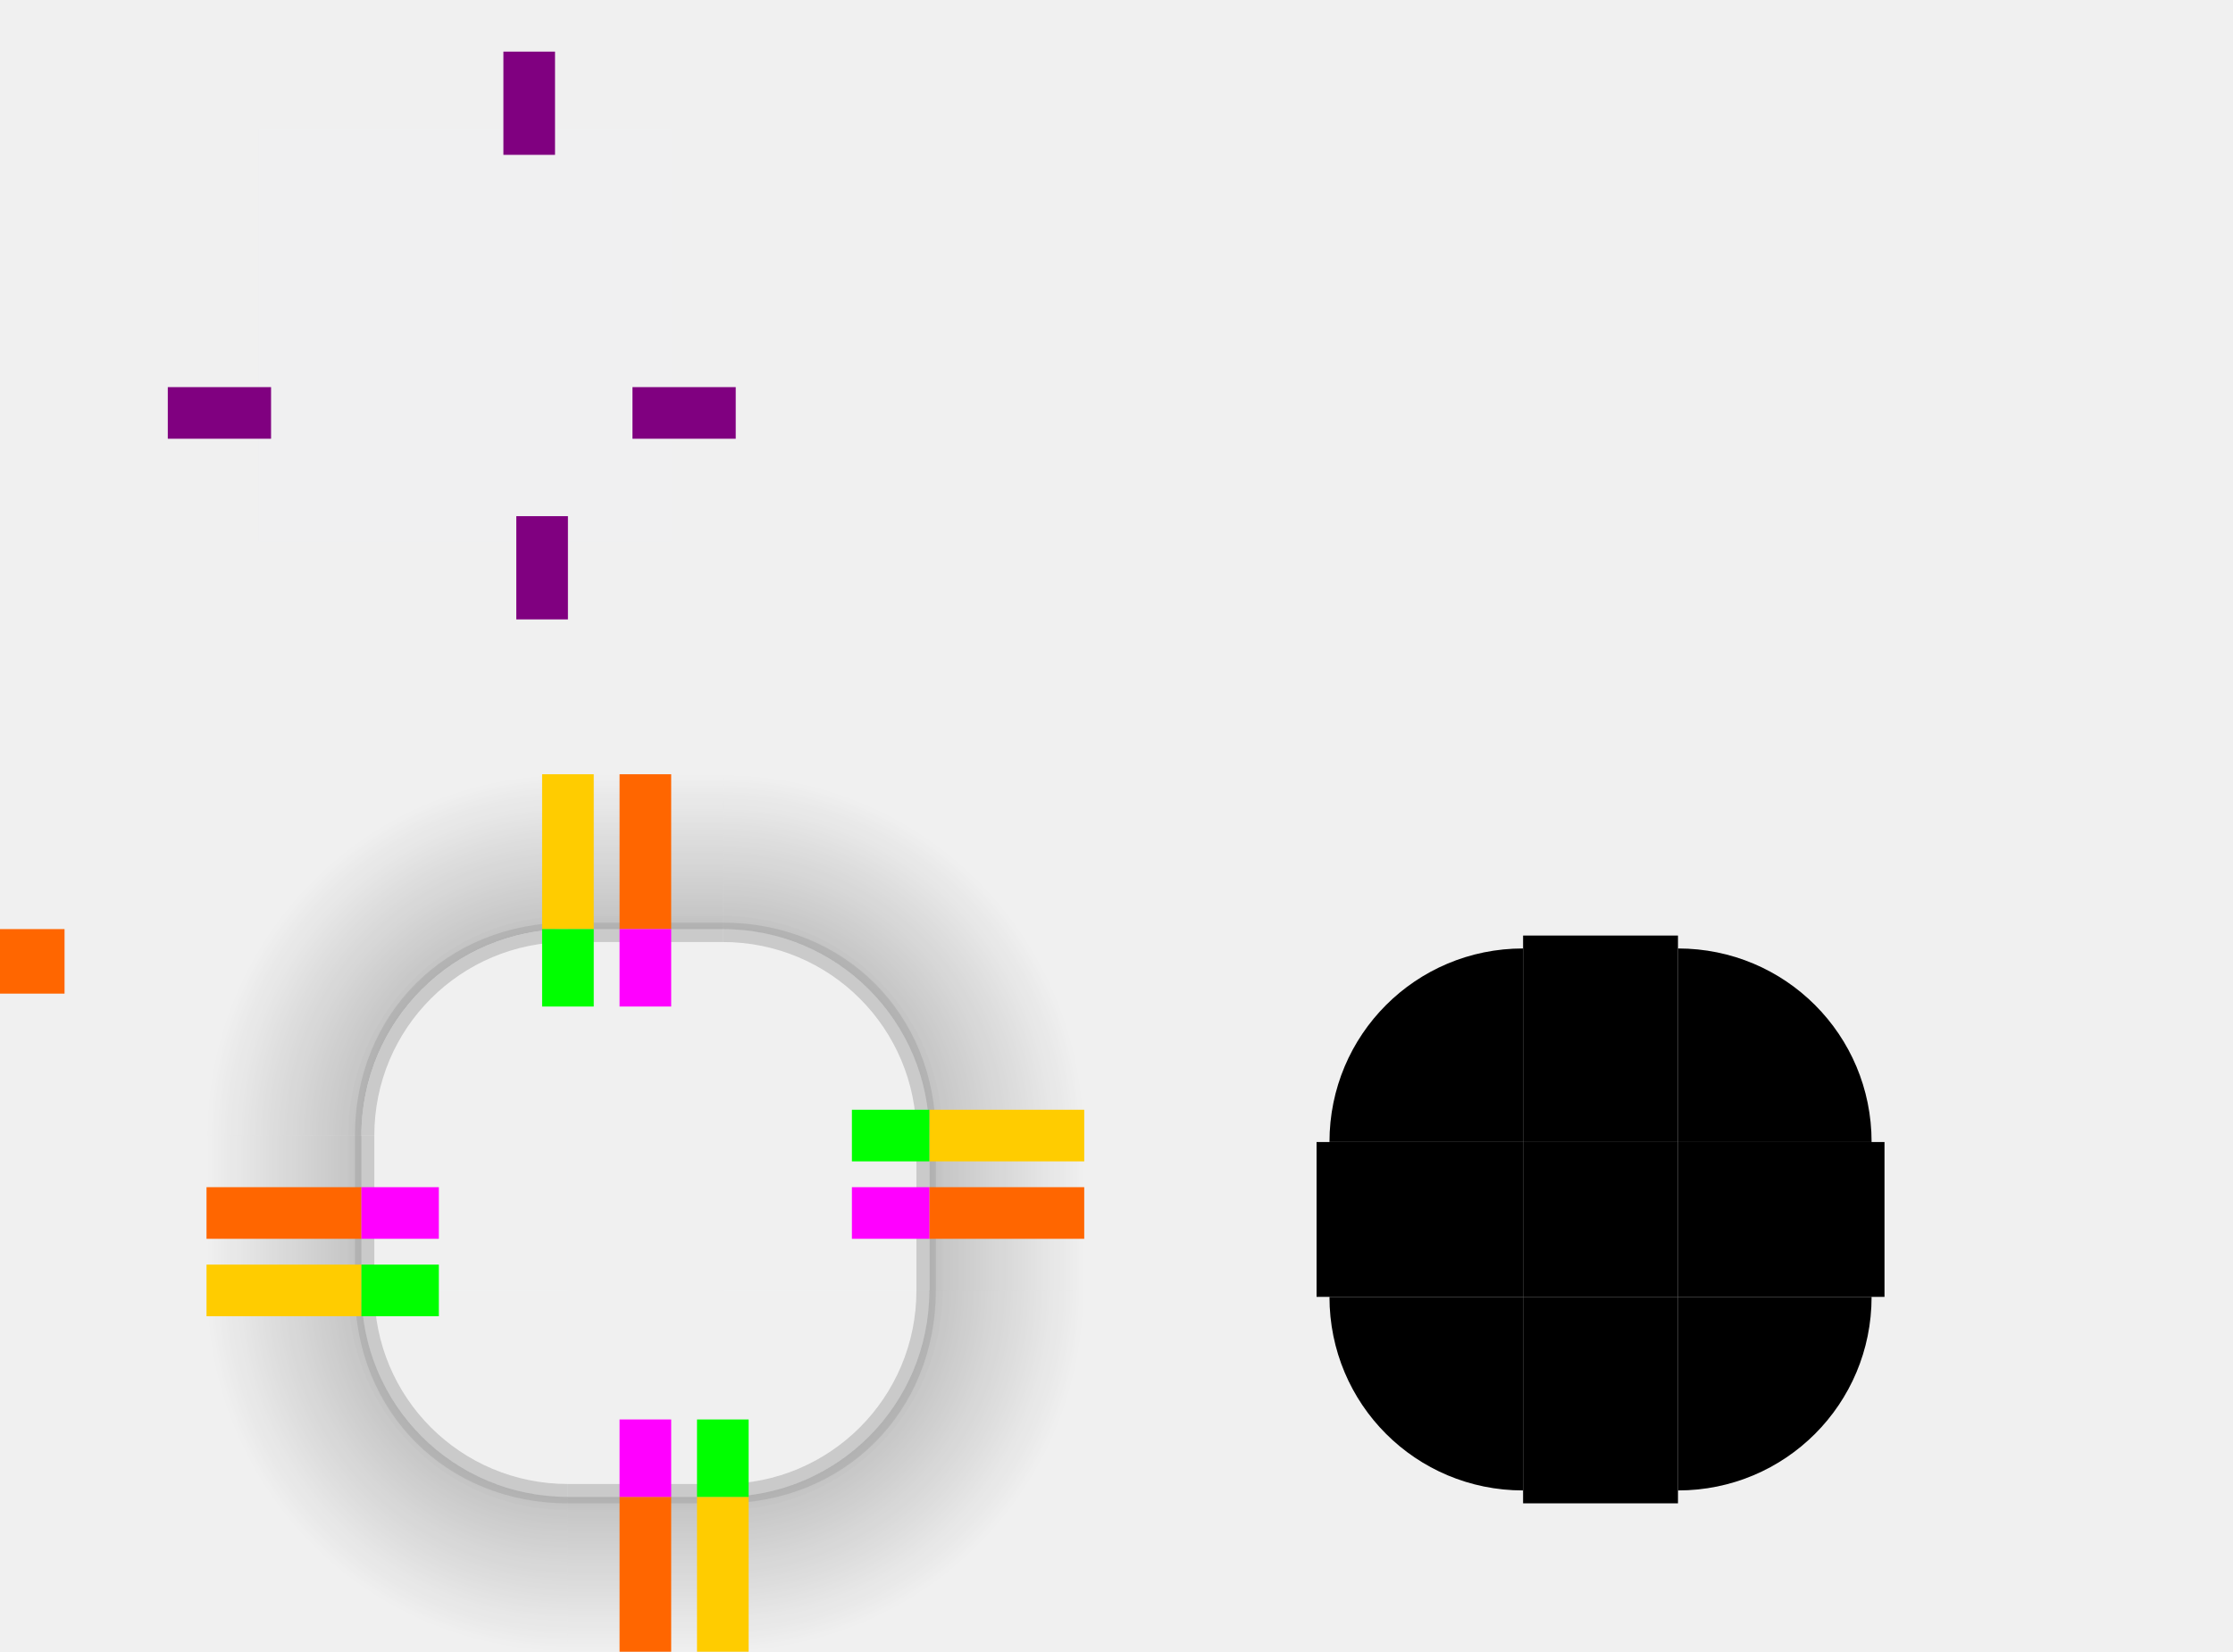
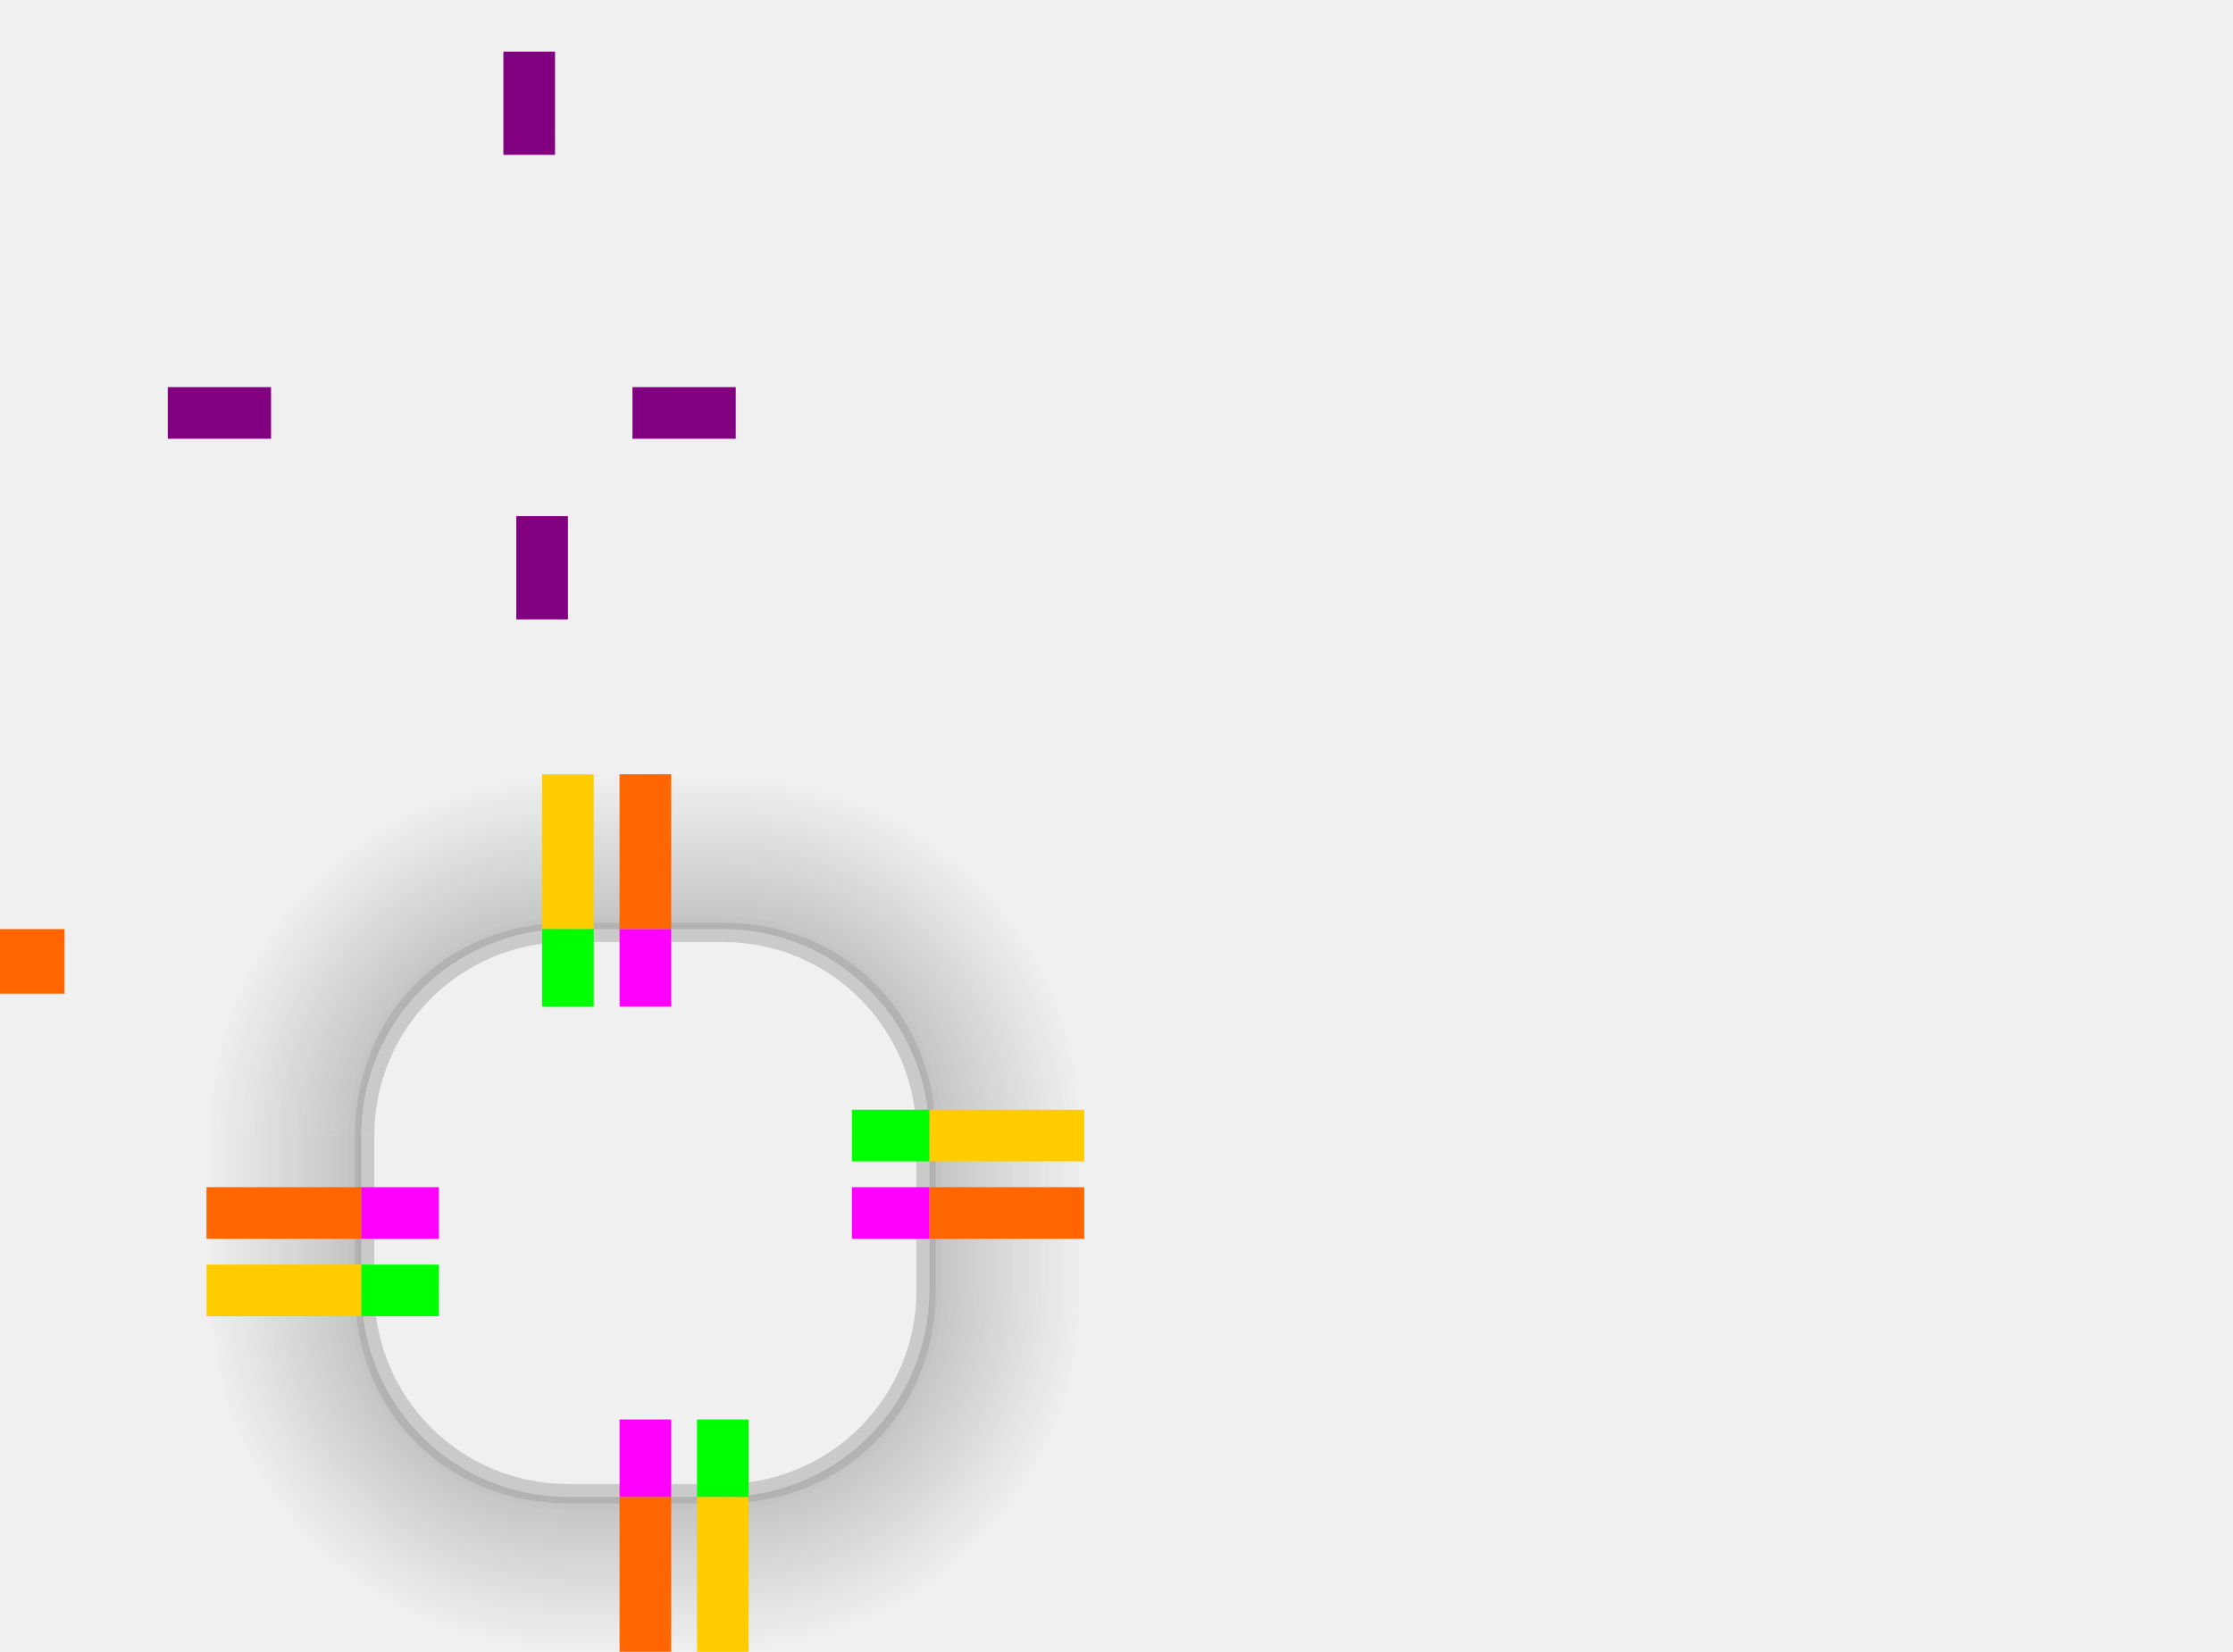
<svg xmlns="http://www.w3.org/2000/svg" xmlns:xlink="http://www.w3.org/1999/xlink" width="173" height="128" viewBox="0 0 173 128" id="svg2" version="1.1">
  <style type="text/css" id="current-color-scheme">
      .ColorScheme-Text {
        color:#31363b;
        stop-color:#31363b;
      }
      .ColorScheme-Background {
        color:#eff0f1;
        stop-color:#eff0f1;
      }
      .ColorScheme-Highlight {
        color:#3daee9;
        stop-color:#3daee9;
      }
      .ColorScheme-ViewText {
        color:#31363b;
        stop-color:#31363b;
      }
      .ColorScheme-ViewBackground {
        color:#fcfcfc;
        stop-color:#fcfcfc;
      }
      .ColorScheme-ViewHover {
        color:#93cee9;
        stop-color:#93cee9;
      }
      .ColorScheme-ViewFocus{
        color:#3daee9;
        stop-color:#3daee9;
      }
      .ColorScheme-ButtonText {
        color:#31363b;
        stop-color:#31363b;
      }
      .ColorScheme-ButtonBackground {
        color:#eff0f1;
        stop-color:#eff0f1;
      }
      .ColorScheme-ButtonHover {
        color:#93cee9;
        stop-color:#93cee9;
      }
      .ColorScheme-ButtonFocus{
        color:#3daee9;
        stop-color:#3daee9;
      }
      </style>
  <defs id="defs4">
    <linearGradient id="linearGradient2">
      <stop style="stop-color:#000000;stop-opacity:0.675;" offset="0" id="stop1" />
      <stop style="stop-color:#000000;stop-opacity:0;" offset="1" id="stop2" />
    </linearGradient>
    <style type="text/css" id="style22">
      .ColorScheme-Text {
        color:#31363b;
      }
      .ColorScheme-Background {
        color:#eff0f1;
      }
      .ColorScheme-Highlight {
        color:#3daee9;
      }
      .ColorScheme-ViewText {
        color:#31363b;
      }
      .ColorScheme-ViewBackground {
        color:#fcfcfc;
      }
      .ColorScheme-ViewHover {
        color:#93cee9;
      }
      .ColorScheme-ViewFocus{
        color:#3daee9;
      }
      .ColorScheme-ButtonText {
        color:#31363b;
      }
      .ColorScheme-ButtonBackground {
        color:#eff0f1;
      }
      .ColorScheme-ButtonHover {
        color:#93cee9;
      }
      .ColorScheme-ButtonFocus{
        color:#3daee9;
      }
      </style>
    <style id="current-color-scheme-2" type="text/css">
      .ColorScheme-Text {
        color:#7B7C7E;
      }
      .ColorScheme-Background{
        color:#EFF0F1;
      }
      .ColorScheme-Highlight{
        color:#3DAEE6;
      }
      .ColorScheme-ViewText {
        color:#7B7C7E;
      }
      .ColorScheme-ViewBackground{
        color:#FCFCFC;
      }
      .ColorScheme-ViewHover {
        color:#3DAEE6;
      }
      .ColorScheme-ViewFocus{
        color:#1E92FF;
      }
      .ColorScheme-ButtonText {
        color:#7B7C7E;
      }
      .ColorScheme-ButtonBackground{
        color:#EFF0F1;
      }
      .ColorScheme-ButtonHover {
        color:#3DAEE6;
      }
      .ColorScheme-ButtonFocus{
        color:#1E92FF;
      }
</style>
    <linearGradient gradientTransform="matrix(1.102054,0,0,1,98.29367,0)" y2="-35" x2="-904.362" y1="-35" x1="-920.695" gradientUnits="userSpaceOnUse" id="linearGradient4920" xlink:href="#linearGradient2" />
    <linearGradient id="linearGradient4270">
      <stop style="stop-color:#000000;stop-opacity:0.667" offset="0" id="stop4272" />
      <stop style="stop-color:#000000;stop-opacity:0;" offset="1" id="stop4274" />
    </linearGradient>
    <radialGradient r="6" fy="12" fx="77" cy="12" cx="77" gradientTransform="matrix(1.6289431e-5,-4.66664,4.66665,1.6289464e-5,3.998937,381.3309)" gradientUnits="userSpaceOnUse" id="radialGradient994" xlink:href="#linearGradient4270" />
  </defs>
  <g id="layer1" transform="translate(0,-832.3622)">
    <rect style="opacity:0.7;fill:currentColor;fill-opacity:1;stroke:none" id="thick-center" width="32" height="32" x="20" y="842.362" class="ColorScheme-Background" />
    <rect style="opacity:1;fill:#ff6600;fill-opacity:1;stroke:none" id="hint-tile-center" width="5" height="5" x="0" y="904.362" />
    <text id="text4270" y="134.595" x="195.142" style="font-style:normal;font-variant:normal;font-weight:bold;font-stretch:normal;font-size:14px;line-height:125%;font-family:'Gill Sans';text-align:justify;writing-mode:lr-tb;text-anchor:start;fill:#000000;fill-opacity:1;stroke:none" xml:space="preserve" />
    <g style="opacity:0.979" transform="matrix(-0.75,0,0,0.75,130.3076,670.8414)" id="g3041" />
    <rect transform="rotate(90)" style="fill:#800080;fill-opacity:1;stroke:none;stroke-width:1.155" id="thick-hint-right-margin" width="4" height="8" x="862.362" y="-57" />
    <rect transform="rotate(90)" y="-21" x="862.362" height="8" width="4" id="thick-hint-left-margin" style="fill:#800080;fill-opacity:1;stroke:none;stroke-width:1.155" />
    <rect y="836.362" x="39" height="8" width="4" id="thick-hint-top-margin" style="fill:#800080;fill-opacity:1;stroke:none;stroke-width:1.155" />
    <rect style="fill:#800080;fill-opacity:1;stroke:none;stroke-width:1.155" id="thick-hint-bottom-margin" width="4" height="8" x="40" y="872.362" />
    <use x="0" y="0" xlink:href="#top" id="bottom" transform="matrix(1,0,0,-1,5.0622606e-8,1852.725)" width="100%" height="100%" />
    <use height="100%" width="100%" transform="matrix(0,1,1,0,-876.3622,876.3622)" id="left" xlink:href="#top" y="0" x="0" />
    <use x="0" y="0" xlink:href="#shadow-top" id="shadow-right" transform="rotate(90,50,926.3622)" width="100%" height="100%" />
    <use x="0" y="0" xlink:href="#top" id="right" transform="rotate(90,50.00001,926.3622)" width="100%" height="100%" />
    <use x="0" y="0" xlink:href="#shadow-top" id="shadow-left" transform="rotate(-90,50.00005,926.3622)" width="100%" height="100%" />
    <use x="0" y="0" xlink:href="#shadow-top" id="shadow-bottom" transform="matrix(1,0,0,-1,1.0506226e-6,1852.725)" width="100%" height="100%" />
    <g style="opacity:1" transform="matrix(1.166664,0,0,1.166664,48.66665,-188.3909)" id="shadow-topleft">
      <path id="path4828" style="opacity:0.65;fill:url(#radialGradient994)" d="M 32,-6 V 22 H 44 C 44,13.136 51.136,6 60,6 V -6 Z" transform="matrix(0.857145,0,0,0.857145,-55.42867,931.505)" />
      <path id="path1373" style="opacity:0.01;fill:#000000" d="M 44 71 C 34.582 71 27 78.582 27 88 L 28 88 C 28 79.136 35.136 72 44 72 L 44 71 z " transform="matrix(0.857145,0,0,0.857145,-41.71438,874.9334)" />
      <path id="path900" d="m 44,71.5 c -9.418,0 -16.5,7.082 -16.5,16.5 L 28,88 c 0,-8.864 7.136,-16 16,-16 z" transform="matrix(0.857145,0,0,0.857145,-41.71438,874.9334)" class="ColorScheme-Highlight" style="opacity:0.15;fill:#595959;fill-opacity:1" />
    </g>
    <g transform="matrix(0.375001,0,0,1.999999,36.87499,-916.3611)" id="top">
-       <rect class="ColorScheme-Background" transform="matrix(0,-1,-1,0,0,0)" id="rect4152" width="8" height="32" x="-918.362" y="-51" fill="currentColor" style="opacity:0.4" />
+       <rect class="ColorScheme-Background" transform="matrix(0,-1,-1,0,0,0)" id="rect4152" width="8" height="32" x="-918.362" y="-51" fill="currentColor" style="opacity:0.5" />
      <rect y="-51" x="-910.862" height="32" width="0.5" id="rect76" style="opacity:1;fill:#737373;fill-opacity:0.302;stroke:none;stroke-width:0.289" transform="matrix(0,-1,-1,0,0,0)" class="ColorScheme-Highlight" />
    </g>
    <g transform="translate(15.00004,-5.999943)" id="topleft">
-       <path id="rect4159" d="m 29,910.362 c -8.864,0 -16,7.136 -16,16 h 16 z" class="ColorScheme-Background" fill="currentColor" style="opacity:0.4" />
+       <path id="rect4159" d="m 29,910.362 c -8.864,0 -16,7.136 -16,16 h 16 z" class="ColorScheme-Background" fill="currentColor" style="opacity:0.5" />
      <path id="path71" class="ColorScheme-Highlight" style="opacity:1;fill:#737373;fill-opacity:0.302;stroke:none;stroke-width:2.667;stroke-dasharray:none" d="M 60,6 C 51.136,6 44,13.136 44,22 l 1,-3.4e-5 c 0,-8.31 6.69,-15 15,-15 z" transform="translate(-31,904.3622)" />
    </g>
-     <rect id="center" width="12" height="12" x="44" y="920.362" class="ColorScheme-Background" fill="currentColor" style="opacity:0.4" />
+     <rect id="center" width="12" height="12" x="44" y="920.362" class="ColorScheme-Background" fill="currentColor" style="opacity:0.5" />
    <g style="opacity:1" transform="matrix(0.3750033,0,0,1.555564,36.87493,-505.0981)" id="shadow-top">
      <rect y="-51" x="-916.362" height="32" width="6" id="rect4820" style="opacity:1;fill:none;fill-opacity:1;stroke:none" transform="matrix(0,-1,-1,0,0,0)" />
      <rect y="-51" x="-906.077" height="32" width="7.714" id="rect4822" style="opacity:0.65;fill:url(#linearGradient4920)" transform="matrix(0,-1,-1,0,0,0)" />
      <rect transform="matrix(0,-1,-1,0,0,0)" style="opacity:1;fill:none;fill-opacity:1;stroke:none" id="rect4824" width="1" height="32" x="-911.362" y="-51" />
      <rect y="-51" x="-906.076" height="32" width="0.643" id="rect1453" style="opacity:0.01;fill:#000000" transform="matrix(0,-1,-1,0,0,0)" />
      <rect y="-51" x="-906.076" height="32" width="0.321" id="rect1064" transform="matrix(0,-1,-1,0,0,0)" class="ColorScheme-Highlight" style="opacity:0.15;fill:#595959;fill-opacity:1" />
    </g>
    <rect style="fill:#ff6600;fill-opacity:1;stroke:none;stroke-width:1.414" id="shadow-hint-top-margin" width="4" height="12" x="48" y="892.362" />
    <rect y="948.362" x="48" height="12" width="4" id="shadow-hint-bottom-margin" style="fill:#ff6600;fill-opacity:1;stroke:none;stroke-width:1.414" />
    <rect y="-84" x="924.362" height="12" width="4" id="shadow-hint-right-margin" style="fill:#ff6600;fill-opacity:1;stroke:none;stroke-width:1.414" transform="rotate(90)" />
    <rect style="fill:#ff6600;fill-opacity:1;stroke:none;stroke-width:1.414" id="shadow-hint-left-margin" width="4" height="12" x="924.362" y="-28" transform="rotate(90)" />
    <rect class="ColorScheme-Background" y="978.362" x="44" height="12" width="12" id="shadow-center" style="color:#eff0f1;opacity:0;fill:#ffffff;fill-opacity:1;stroke:none;stroke-width:0.375;stop-color:#eff0f1" />
    <use x="0" y="0" xlink:href="#topleft" id="topright" transform="matrix(-1,0,0,1,100.0001,-3.1718748e-7)" width="100%" height="100%" />
    <use x="0" y="0" xlink:href="#topleft" id="bottomleft" transform="matrix(1,0,0,-1,-5.0622594e-8,1852.725)" width="100%" height="100%" />
    <use x="0" y="0" xlink:href="#topleft" id="bottomright" transform="rotate(180,50.00004,926.3622)" width="100%" height="100%" />
    <use x="0" y="0" xlink:href="#shadow-topleft" id="shadow-topright" transform="matrix(-1,0,0,1,100.0001,-3.1718748e-7)" width="100%" height="100%" />
    <use x="0" y="0" xlink:href="#shadow-topleft" id="shadow-bottomleft" transform="matrix(1,0,0,-1,-1.0506226e-6,1852.725)" width="100%" height="100%" />
    <use x="0" y="0" xlink:href="#shadow-topleft" id="shadow-bottomright" transform="rotate(180,50.00004,926.3622)" width="100%" height="100%" />
    <rect style="fill:#ffcc00;fill-opacity:1;stroke:none;stroke-width:1.414" id="shadow-hint-top-inset" width="4" height="12" x="42" y="892.362" />
    <rect y="948.362" x="54" height="12" width="4" id="shadow-hint-bottom-inset" style="fill:#ffcc00;fill-opacity:1;stroke:none;stroke-width:1.414" />
    <rect y="-84" x="918.362" height="12" width="4" id="shadow-hint-right-inset" style="fill:#ffcc00;fill-opacity:1;stroke:none;stroke-width:1.414" transform="rotate(90)" />
    <rect style="fill:#ffcc00;fill-opacity:1;stroke:none;stroke-width:1.414" id="shadow-hint-left-inset" width="4" height="12" x="930.362" y="-28" transform="rotate(90)" />
    <rect y="904.362" x="48" height="6" width="4" id="hint-top-margin" style="fill:#ff00ff;fill-opacity:1;stroke:none;stroke-width:1" />
    <rect style="fill:#ff00ff;fill-opacity:1;stroke:none;stroke-width:1" id="hint-bottom-margin" width="4" height="6" x="48" y="942.362" />
    <rect transform="rotate(90)" style="fill:#ff00ff;fill-opacity:1;stroke:none;stroke-width:1" id="hint-right-margin" width="4" height="6" x="924.362" y="-72" />
    <rect transform="rotate(90)" y="-34" x="924.362" height="6" width="4" id="hint-left-margin" style="fill:#ff00ff;fill-opacity:1;stroke:none;stroke-width:1" />
    <rect y="904.362" x="42" height="6" width="4" id="hint-top-inset" style="fill:#00ff00;fill-opacity:1;stroke:none;stroke-width:1" />
    <rect style="fill:#00ff00;fill-opacity:1;stroke:none;stroke-width:1" id="hint-bottom-inset" width="4" height="6" x="54" y="942.362" />
    <rect transform="rotate(90)" style="fill:#00ff00;fill-opacity:1;stroke:none;stroke-width:1" id="hint-right-inset" width="4" height="6" x="918.362" y="-72" />
    <rect transform="rotate(90)" y="-34" x="930.362" height="6" width="4" id="hint-left-inset" style="fill:#00ff00;fill-opacity:1;stroke:none;stroke-width:1" />
-     <g transform="matrix(0.3750003,0,0,1.333327,110.875,-308.9487)" id="mask-top">
-       <rect y="-51" x="-922.362" height="32" width="12" id="rect4265" transform="matrix(0,-1,-1,0,0,0)" />
-     </g>
-     <g transform="matrix(1.599998,0,0,1.599994,81.20002,-551.712)" id="mask-topleft">
-       <path id="path4277" d="m 23,910.362 c -5.54,0 -10,4.46 -10,10 h 10 z" style="fill:none" />
-       <path id="path1" d="m 23,910.987 c -5.194,0 -9.375,4.181 -9.375,9.375 H 23 Z" />
-     </g>
-     <g transform="matrix(0.3750003,0,0,1.600003,110.875,-578.1204)" id="mask-bottom">
-       <rect transform="rotate(90)" id="rect4291" width="10" height="32" x="944.362" y="-51" />
-     </g>
-     <g transform="matrix(1.333334,0,0,0.600006,84.66664,367.4392)" id="mask-left">
-       <rect transform="scale(-1,1)" id="rect4317" width="12" height="20" x="-25" y="922.362" />
-     </g>
-     <g transform="matrix(1.600001,0,0,0.3750048,54.79993,577.2219)" id="mask-right">
-       <rect y="916.362" x="47" height="32" width="10" id="rect4323" />
-     </g>
-     <rect y="920.862" x="118" height="12" width="12" id="mask-center" />
-     <use x="0" y="0" xlink:href="#mask-topleft" id="mask-topright" transform="rotate(90,124,926.8622)" />
-     <use x="0" y="0" xlink:href="#mask-topleft" id="mask-bottomright" transform="rotate(180,124,926.8622)" />
-     <use x="0" y="0" xlink:href="#mask-topleft" id="mask-bottomleft" transform="rotate(-90,123.9999,926.8621)" />
  </g>
</svg>
